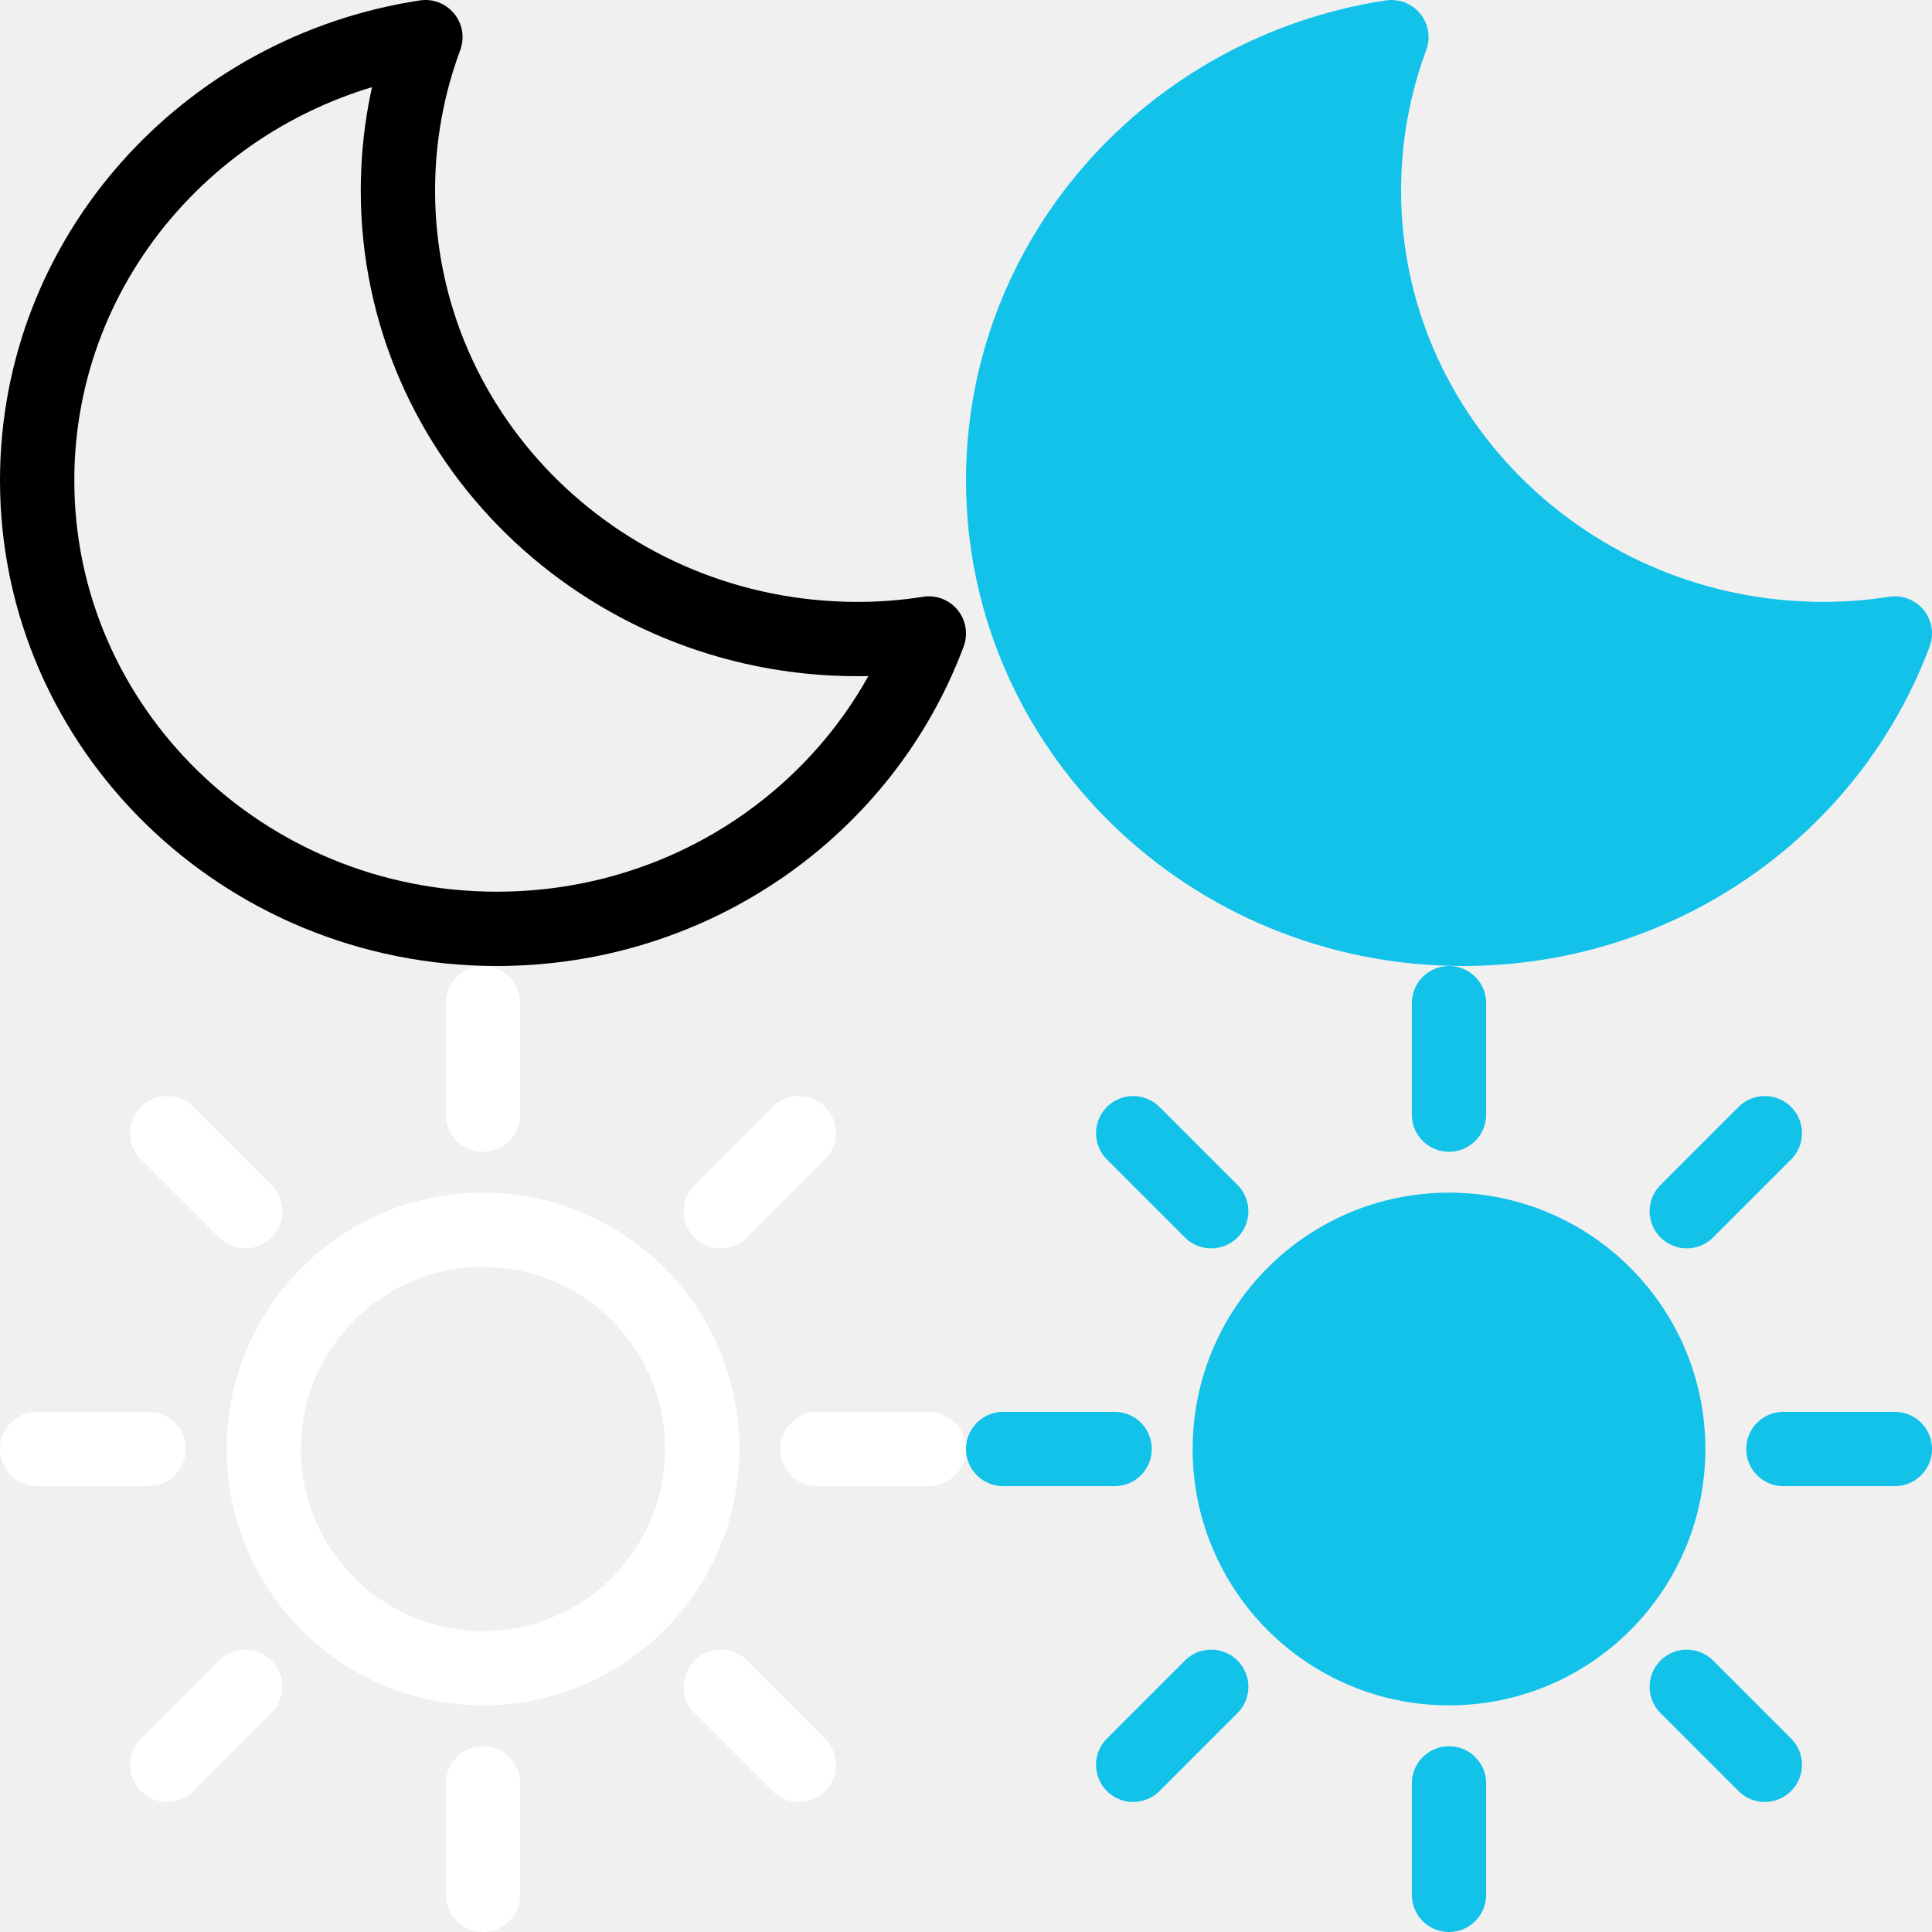
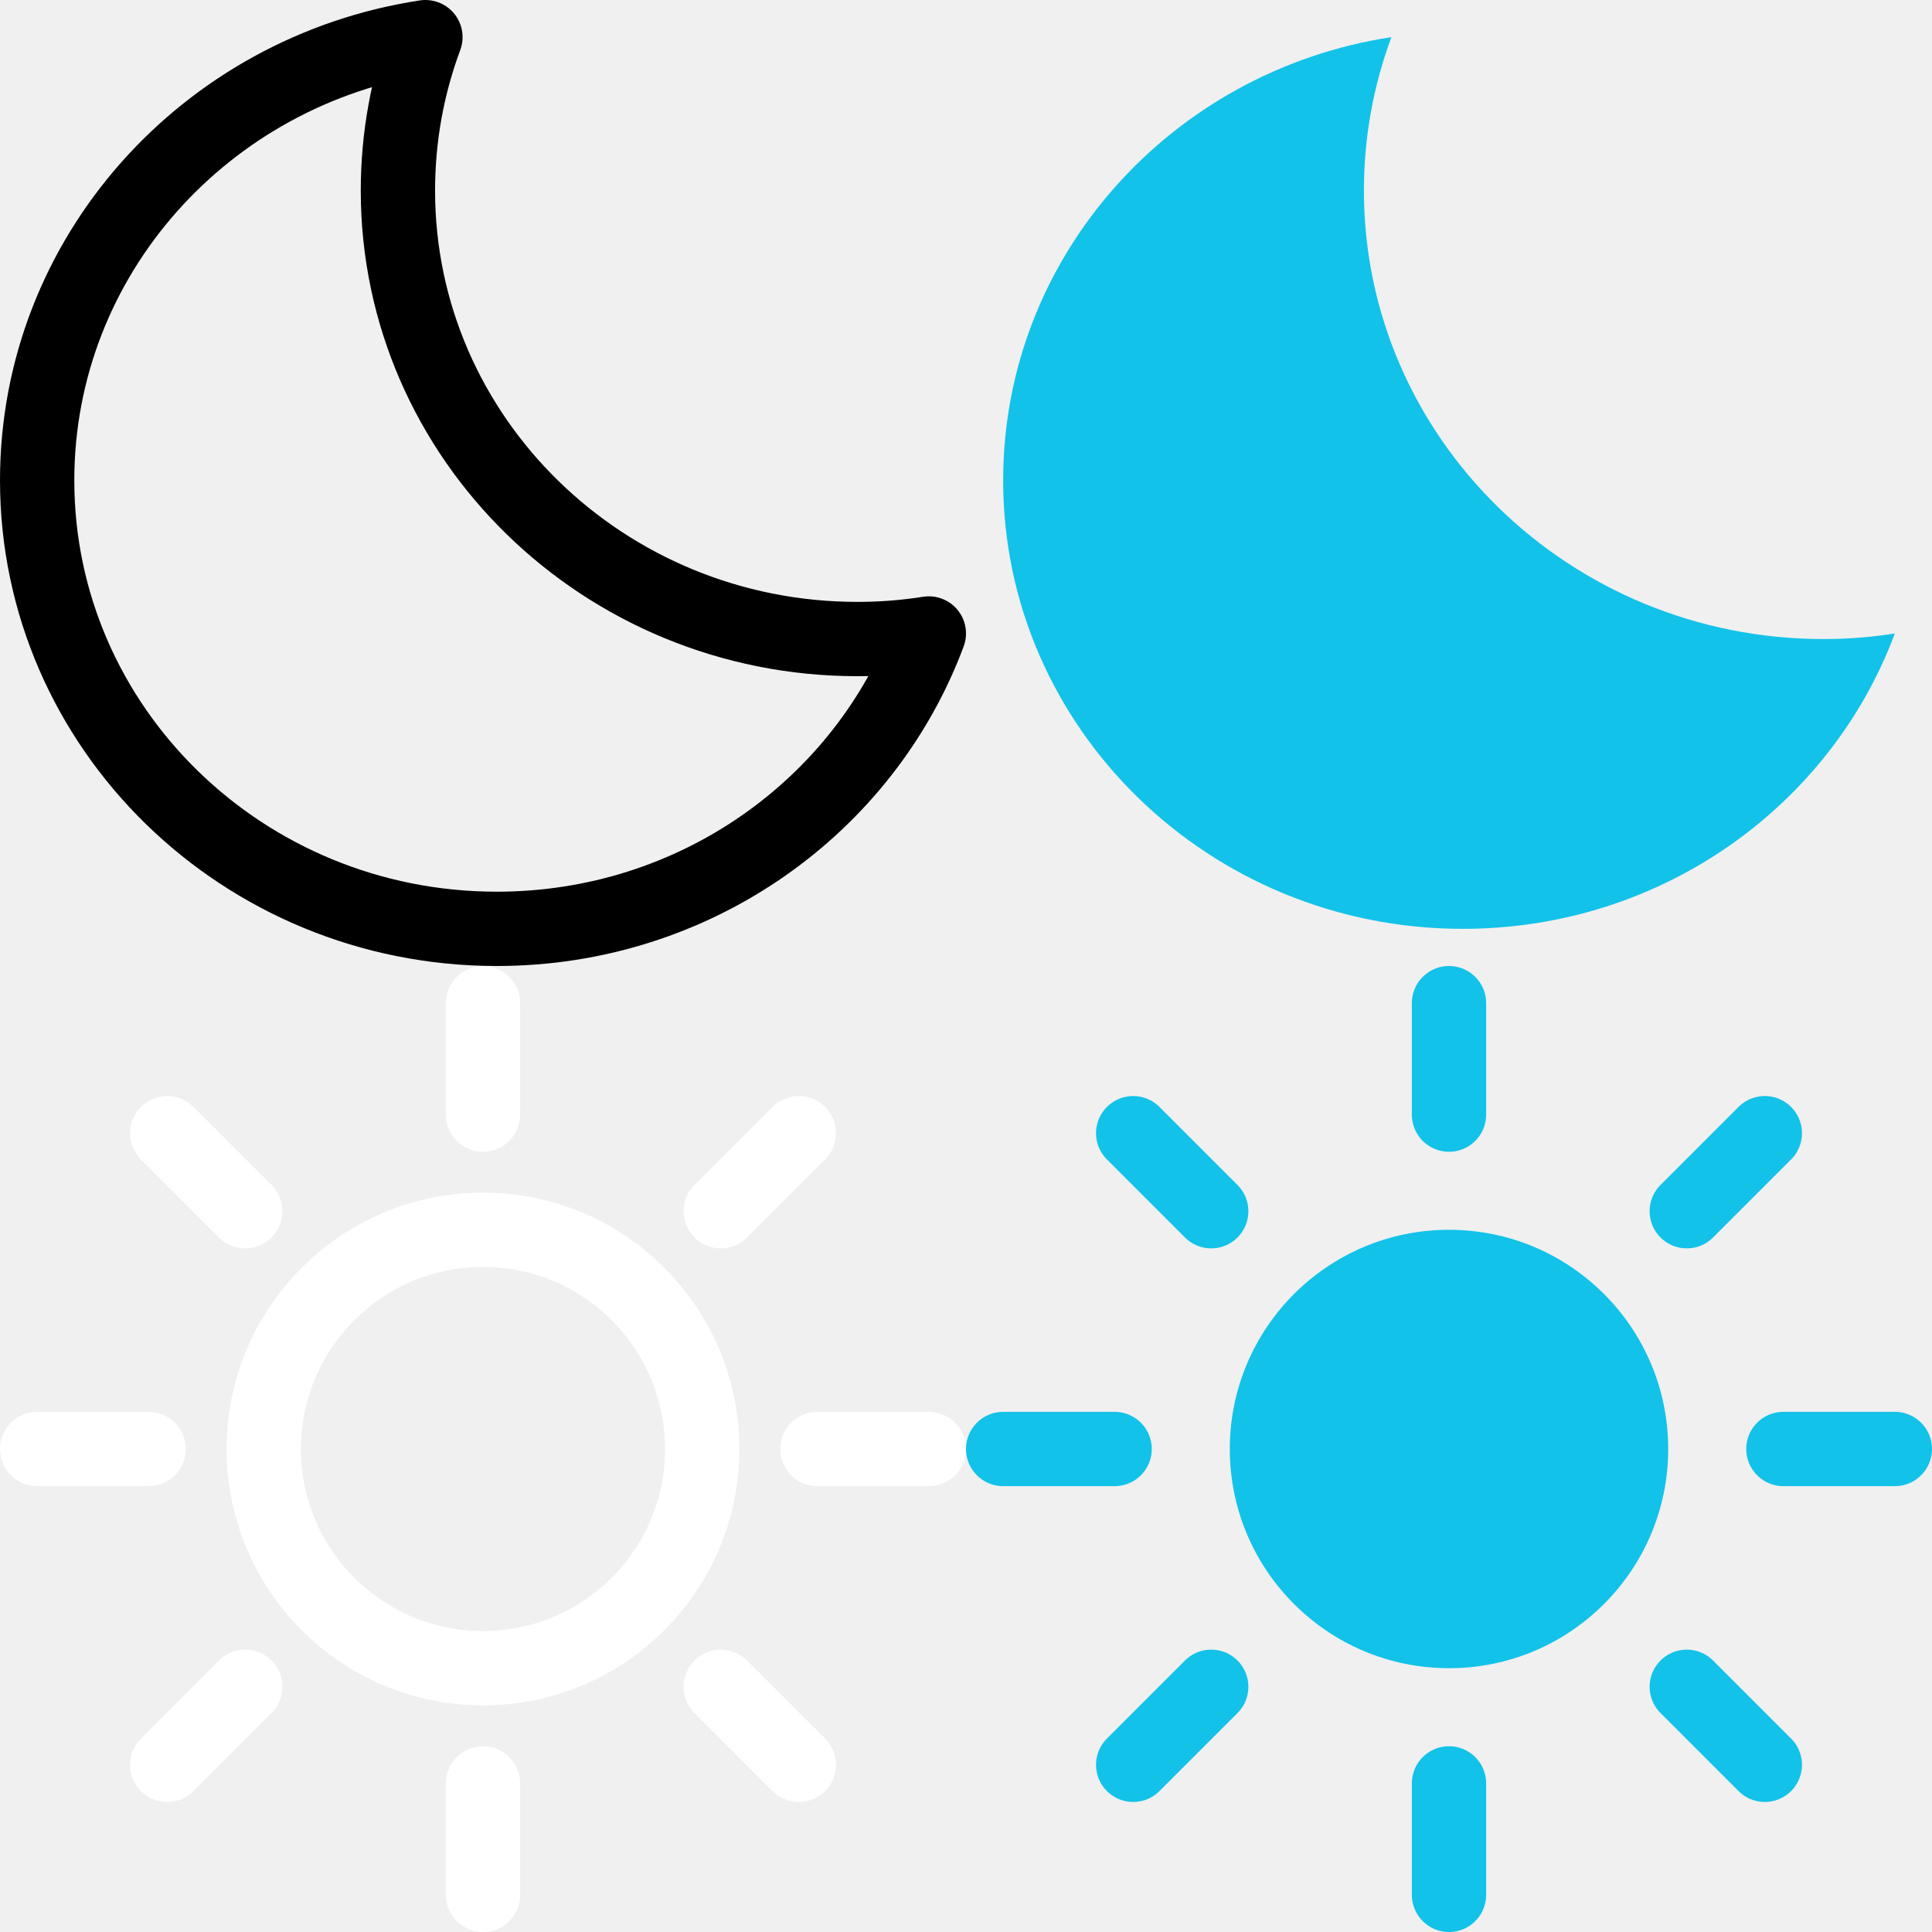
<svg xmlns="http://www.w3.org/2000/svg" width="52" height="52" viewBox="0 0 52 52" fill="none">
  <path d="M23.08 17.2C16.25 17.2 10.71 11.79 10.71 5.13C10.71 3.68 10.97 2.29 11.45 1C5.53 1.9 1 6.9 1 12.93C1 19.59 6.54 25 13.37 25C18.72 25 23.27 21.69 25 17.05C24.37 17.15 23.73 17.2 23.08 17.2Z" stroke="black" stroke-width="2" stroke-miterlimit="10" stroke-linecap="round" stroke-linejoin="round" />
-   <path d="M49.08 17.2C42.25 17.2 36.71 11.79 36.71 5.13C36.71 3.68 36.97 2.29 37.45 1C31.53 1.9 27 6.9 27 12.93C27 19.59 32.54 25 39.37 25C44.72 25 49.27 21.69 51 17.05C50.37 17.15 49.73 17.2 49.08 17.2Z" fill="#12C2E9" stroke="#12C2E9" stroke-width="2" stroke-miterlimit="10" stroke-linecap="round" stroke-linejoin="round" />
+   <path d="M49.08 17.2C42.25 17.2 36.71 11.79 36.71 5.13C36.71 3.68 36.97 2.29 37.45 1C31.53 1.9 27 6.9 27 12.93C27 19.59 32.54 25 39.37 25C44.72 25 49.27 21.69 51 17.05C50.37 17.15 49.73 17.2 49.08 17.2Z" fill="#12C2E9" />
  <path d="M13 44.9C16.259 44.9 18.9 42.258 18.9 39C18.9 35.742 16.259 33.1 13 33.1C9.742 33.1 7.1 35.742 7.1 39C7.1 42.258 9.742 44.9 13 44.9Z" stroke="white" stroke-width="2" stroke-miterlimit="10" stroke-linecap="round" />
  <path d="M13 30V27" stroke="white" stroke-width="2" stroke-miterlimit="10" stroke-linecap="round" />
  <path d="M6.6 32.6L4.5 30.5" stroke="white" stroke-width="2" stroke-miterlimit="10" stroke-linecap="round" />
  <path d="M4 39H1" stroke="white" stroke-width="2" stroke-miterlimit="10" stroke-linecap="round" />
  <path d="M6.6 45.4L4.5 47.5" stroke="white" stroke-width="2" stroke-miterlimit="10" stroke-linecap="round" />
  <path d="M13 48V51" stroke="white" stroke-width="2" stroke-miterlimit="10" stroke-linecap="round" />
  <path d="M19.4 45.4L21.5 47.5" stroke="white" stroke-width="2" stroke-miterlimit="10" stroke-linecap="round" />
  <path d="M22 39H25" stroke="white" stroke-width="2" stroke-miterlimit="10" stroke-linecap="round" />
  <path d="M19.4 32.6L21.5 30.5" stroke="white" stroke-width="2" stroke-miterlimit="10" stroke-linecap="round" />
-   <path d="M39 44.9C42.259 44.9 44.9 42.258 44.9 39C44.9 35.742 42.259 33.1 39 33.1C35.742 33.1 33.1 35.742 33.1 39C33.1 42.258 35.742 44.9 39 44.9Z" fill="#12C2E9" stroke="#12C2E9" stroke-width="2" stroke-miterlimit="10" stroke-linecap="round" />
+   <path d="M39 44.9C42.259 44.9 44.9 42.258 44.9 39C44.9 35.742 42.259 33.1 39 33.1C35.742 33.1 33.1 35.742 33.1 39C33.1 42.258 35.742 44.9 39 44.9Z" fill="#12C2E9" />
  <path d="M39 30V27" stroke="#12C2E9" stroke-width="2" stroke-miterlimit="10" stroke-linecap="round" />
  <path d="M32.6 32.6L30.5 30.5" stroke="#12C2E9" stroke-width="2" stroke-miterlimit="10" stroke-linecap="round" />
  <path d="M30 39H27" stroke="#12C2E9" stroke-width="2" stroke-miterlimit="10" stroke-linecap="round" />
  <path d="M32.6 45.4L30.5 47.5" stroke="#12C2E9" stroke-width="2" stroke-miterlimit="10" stroke-linecap="round" />
  <path d="M39 48V51" stroke="#12C2E9" stroke-width="2" stroke-miterlimit="10" stroke-linecap="round" />
  <path d="M45.4 45.4L47.5 47.5" stroke="#12C2E9" stroke-width="2" stroke-miterlimit="10" stroke-linecap="round" />
  <path d="M48 39H51" stroke="#12C2E9" stroke-width="2" stroke-miterlimit="10" stroke-linecap="round" />
  <path d="M45.4 32.6L47.5 30.5" stroke="#12C2E9" stroke-width="2" stroke-miterlimit="10" stroke-linecap="round" />
</svg>
